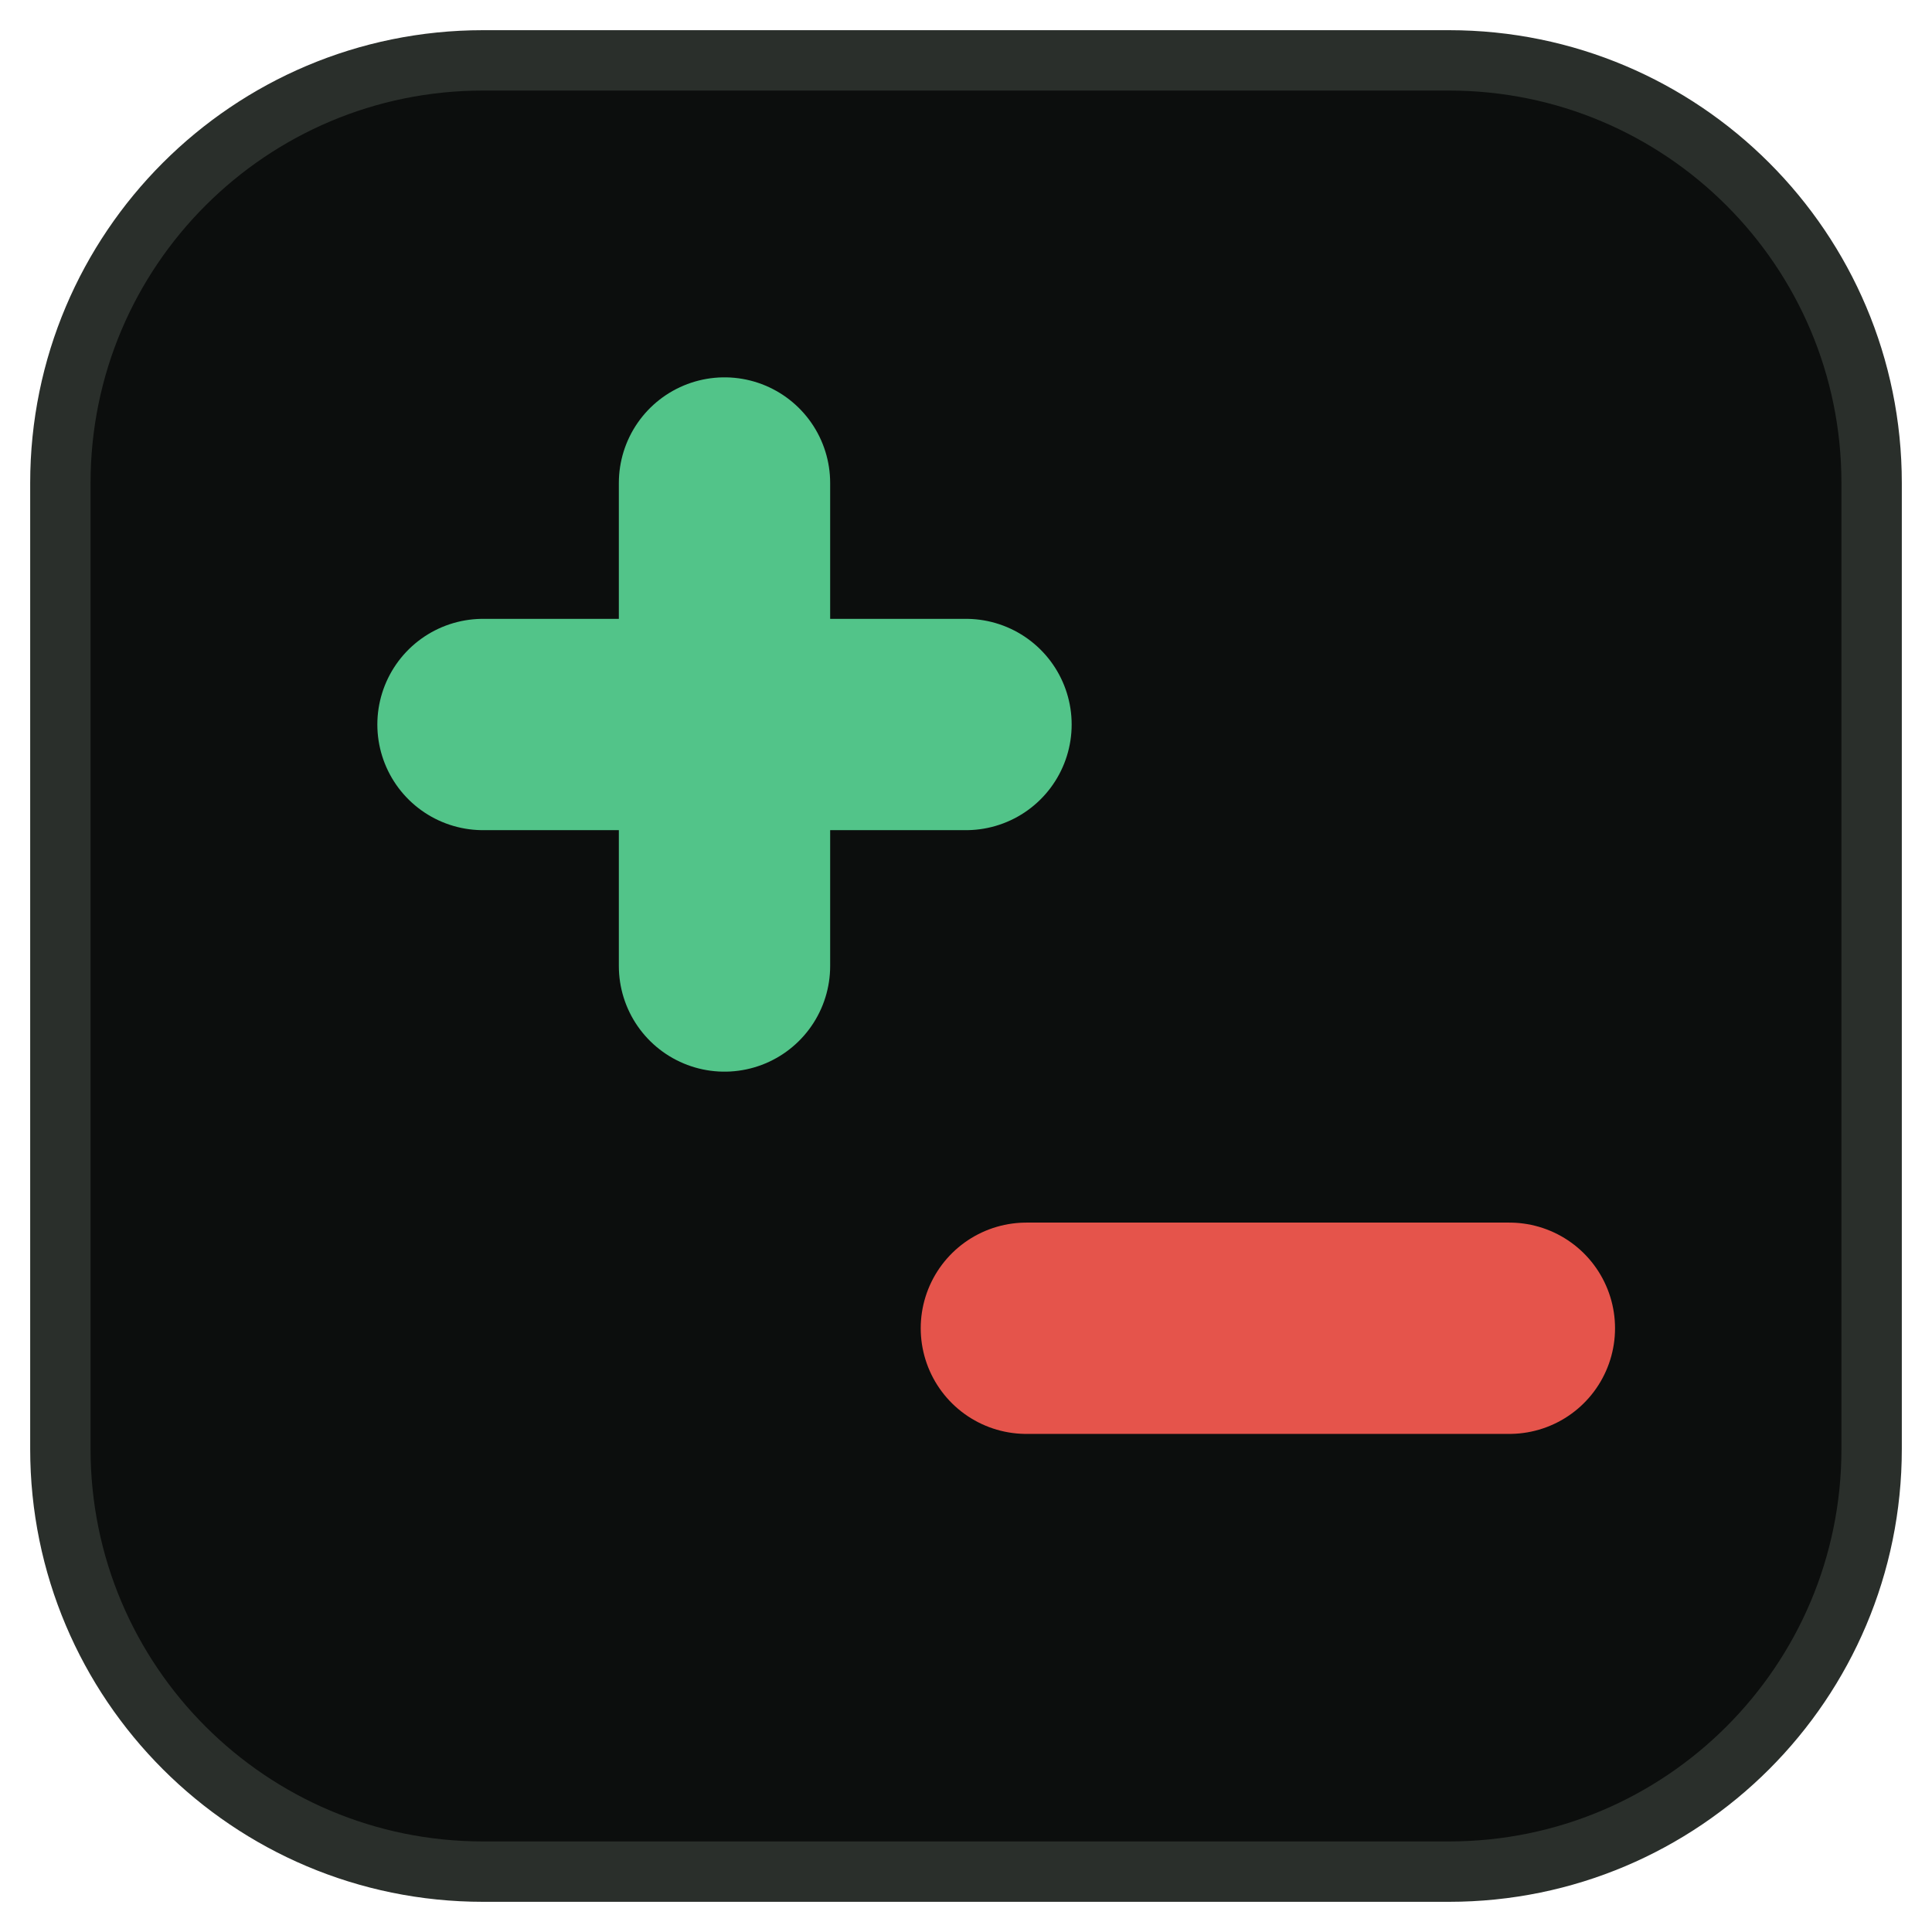
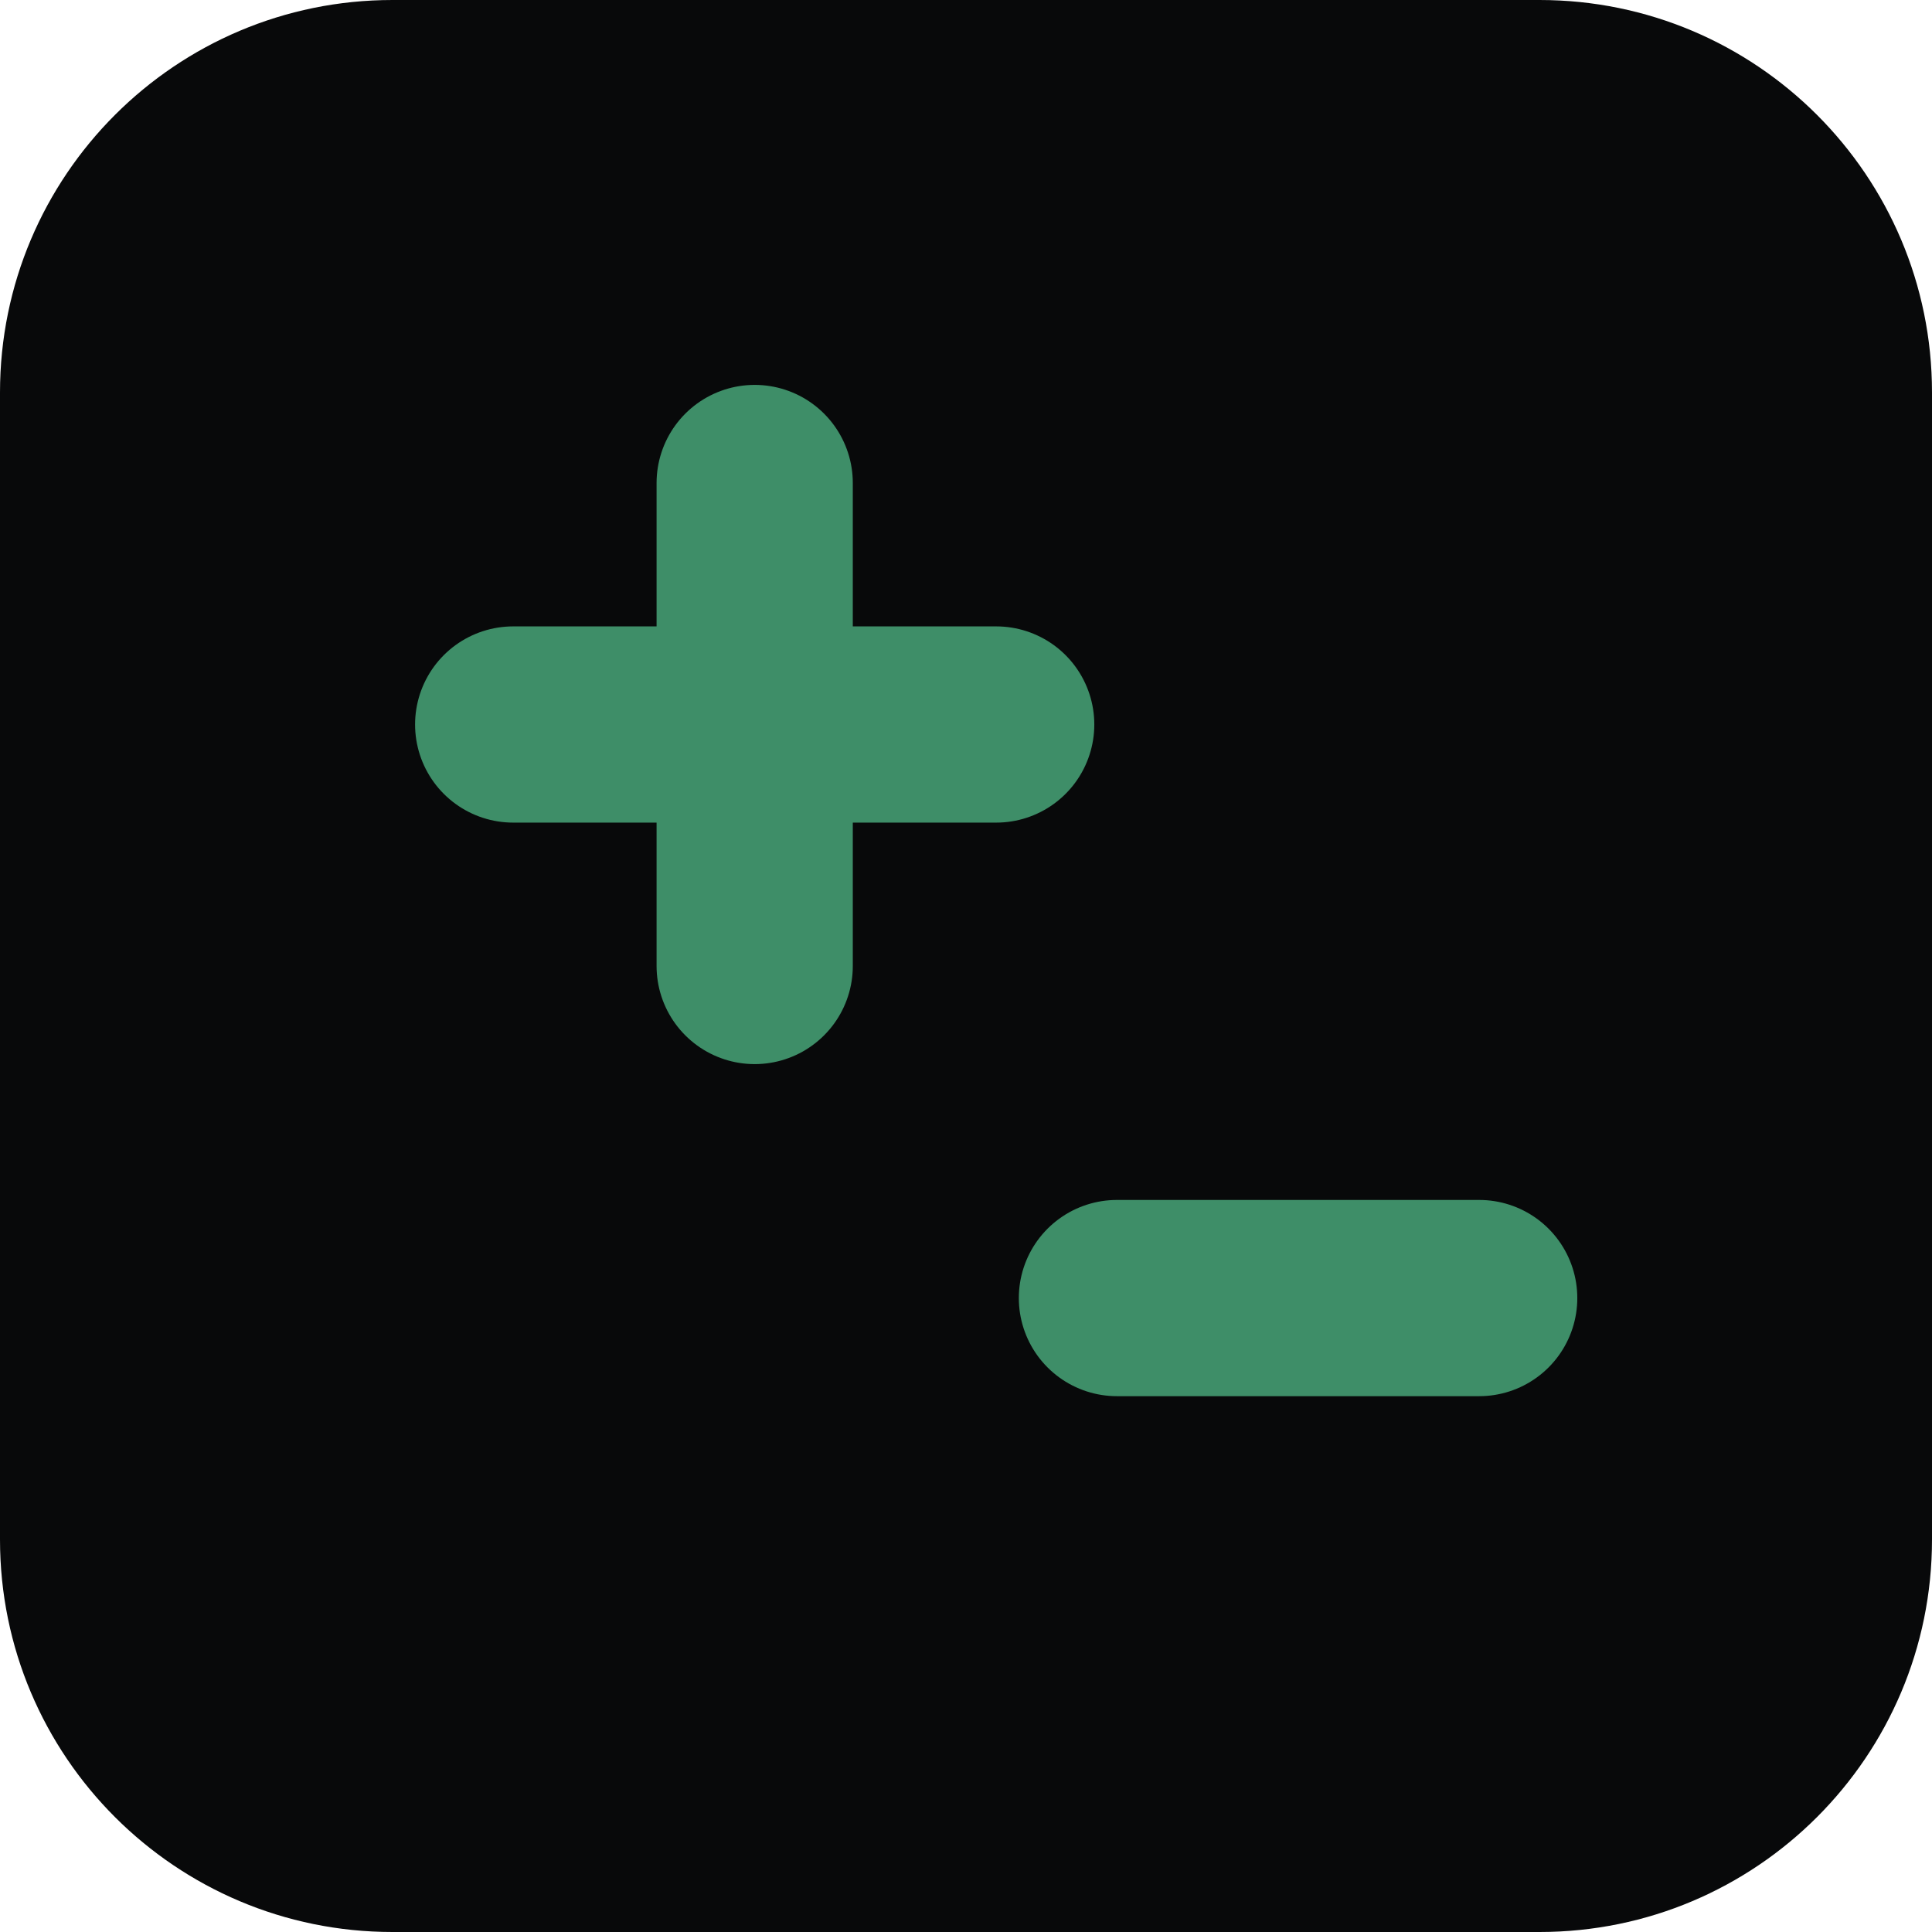
<svg xmlns="http://www.w3.org/2000/svg" viewBox="0 0 64 64">
-   <rect x="2" y="2" width="60" height="60" rx="14" fill="#0C0E0D" stroke="#2A2F2B" stroke-width="2" />
-   <g stroke="#52C489" stroke-width="7" stroke-linecap="round">
-     <line x1="24" y1="16" x2="24" y2="32" />
-     <line x1="16" y1="24" x2="32" y2="24" />
+   <rect width="64" height="64" rx="13" fill="#08090A" />
+   <g stroke="#3E8E68" stroke-width="6.5" stroke-linecap="round">
+     <line x1="25" y1="16" x2="25" y2="32" />
+     <line x1="17" y1="24" x2="33" y2="24" />
+     <line x1="37" y1="43" x2="49" y2="43" />
  </g>
-   <g stroke="#E5544B" stroke-width="7" stroke-linecap="round">
-     <line x1="34" y1="44" x2="50" y2="44" />
-   </g>
-   <line x1="18" y1="52" x2="46" y2="12" stroke="#E5544B" stroke-width="0" />
</svg>
